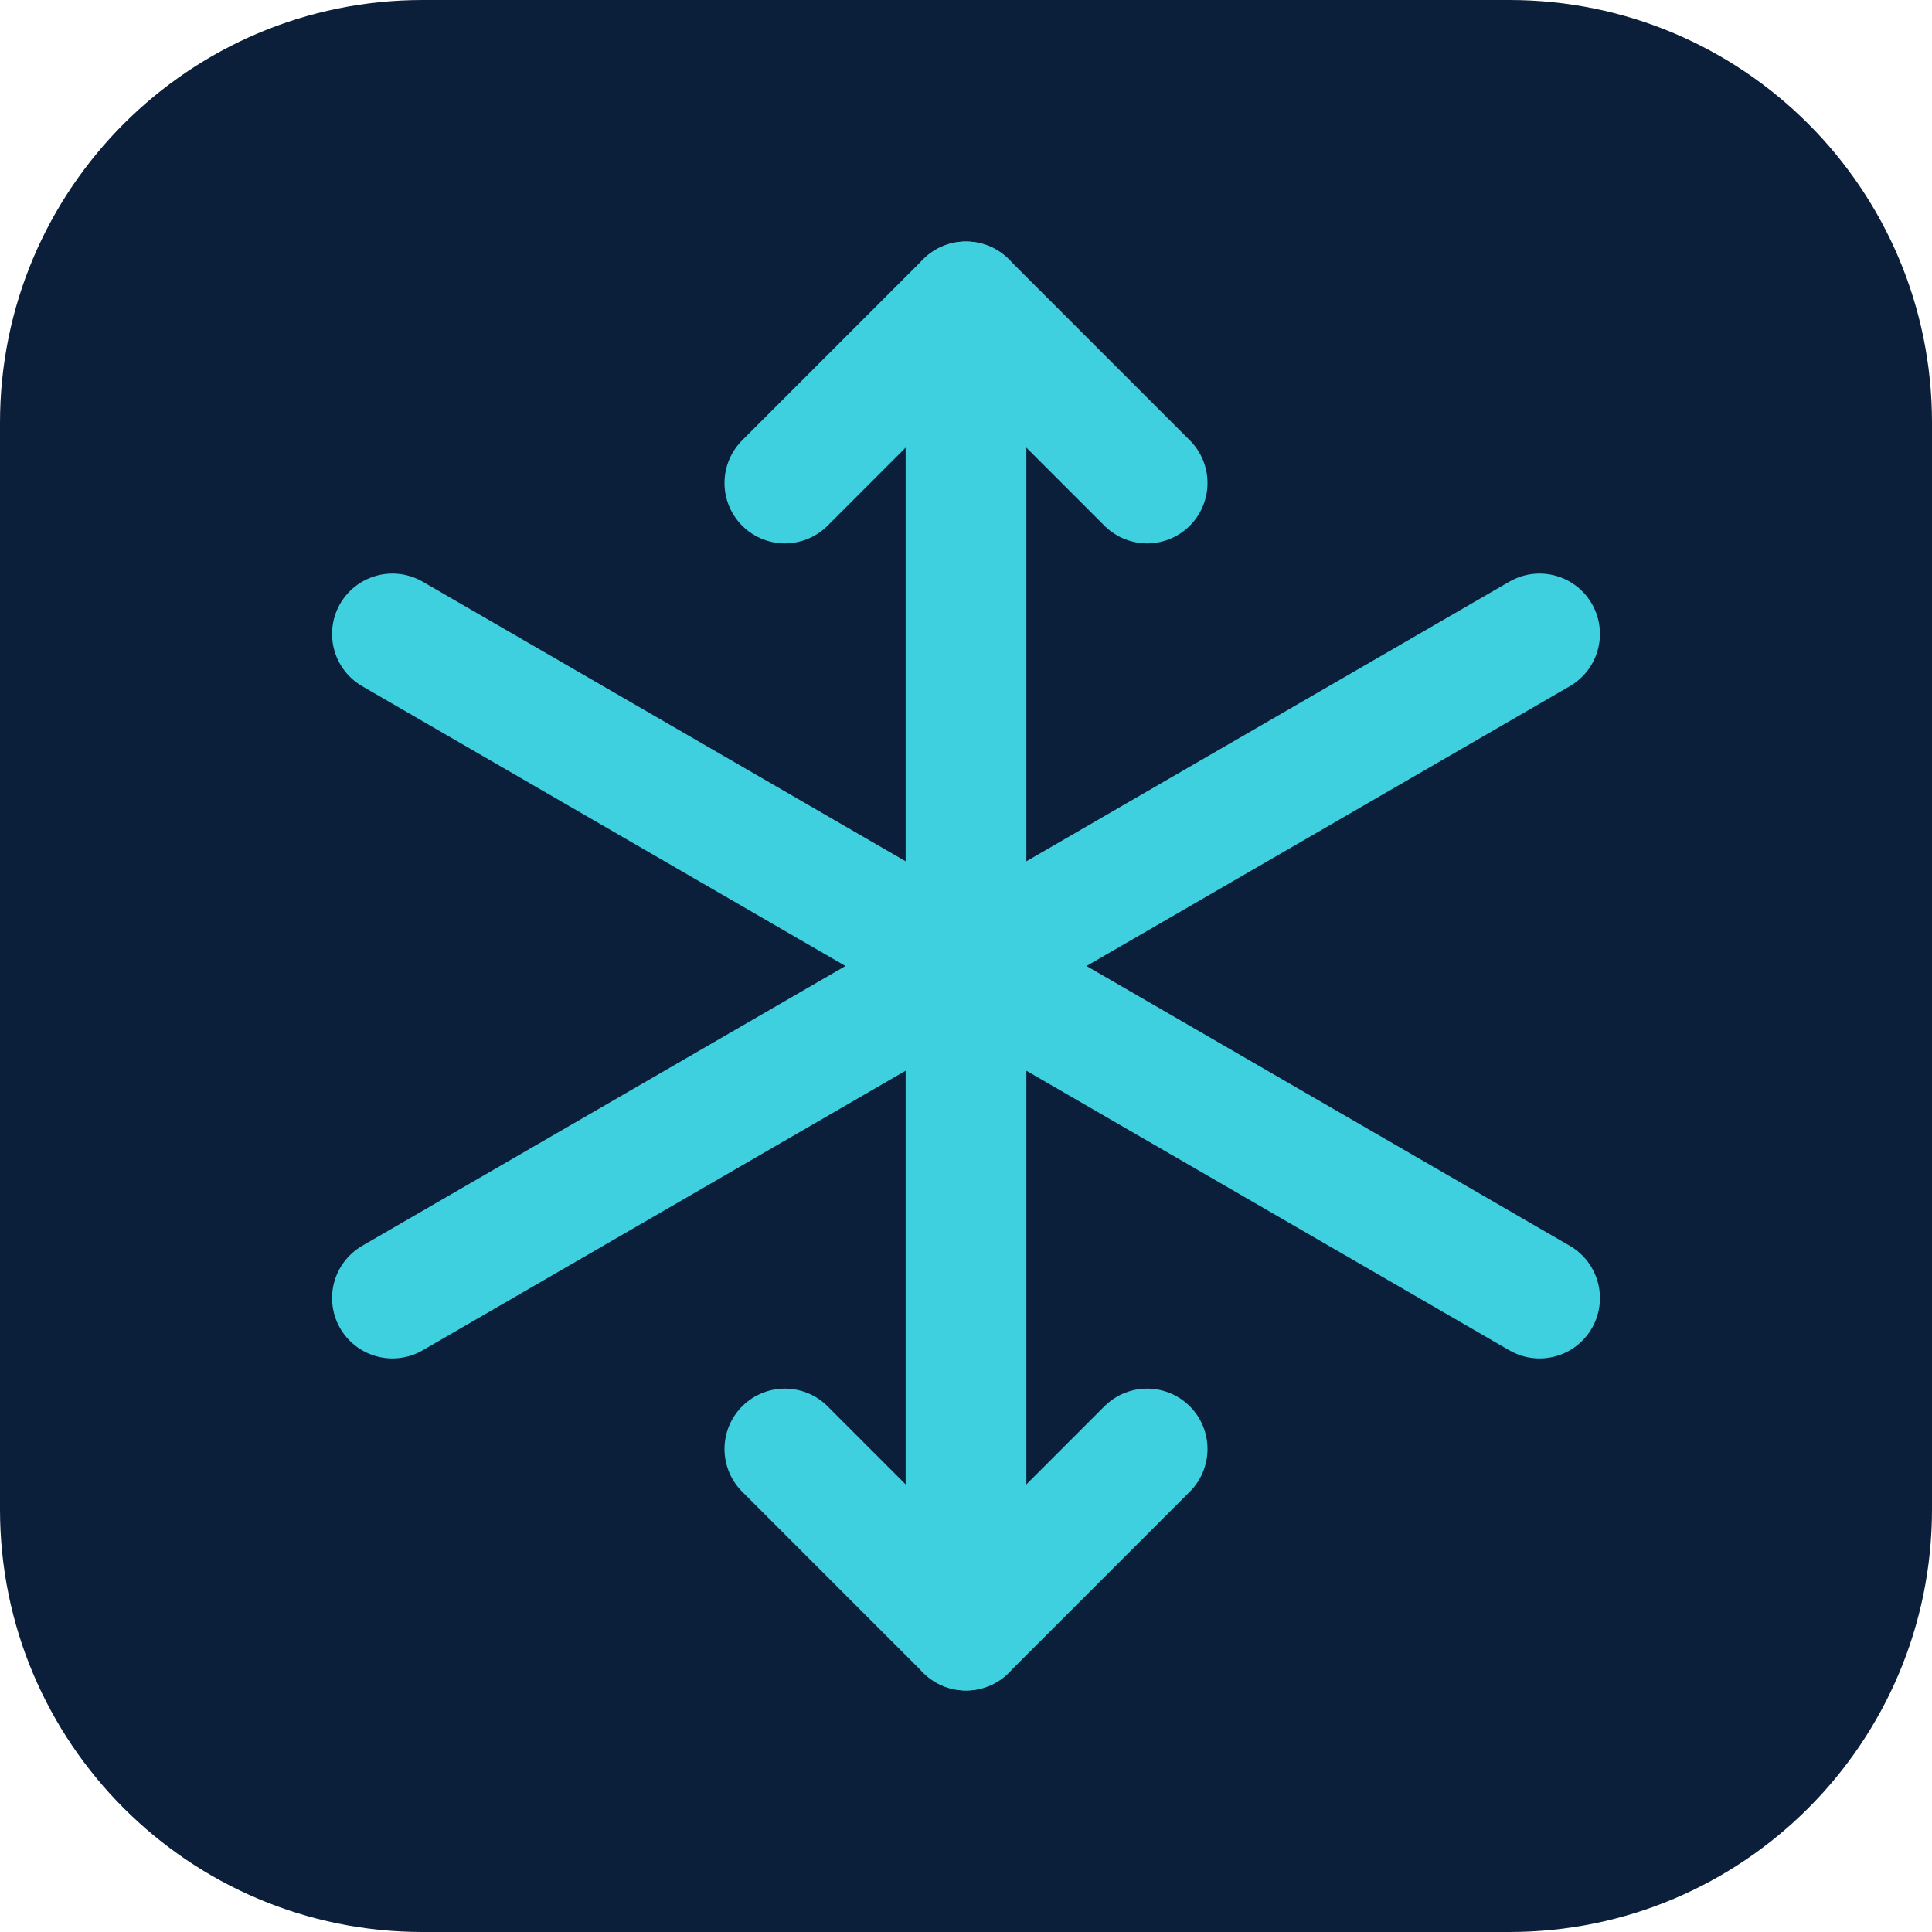
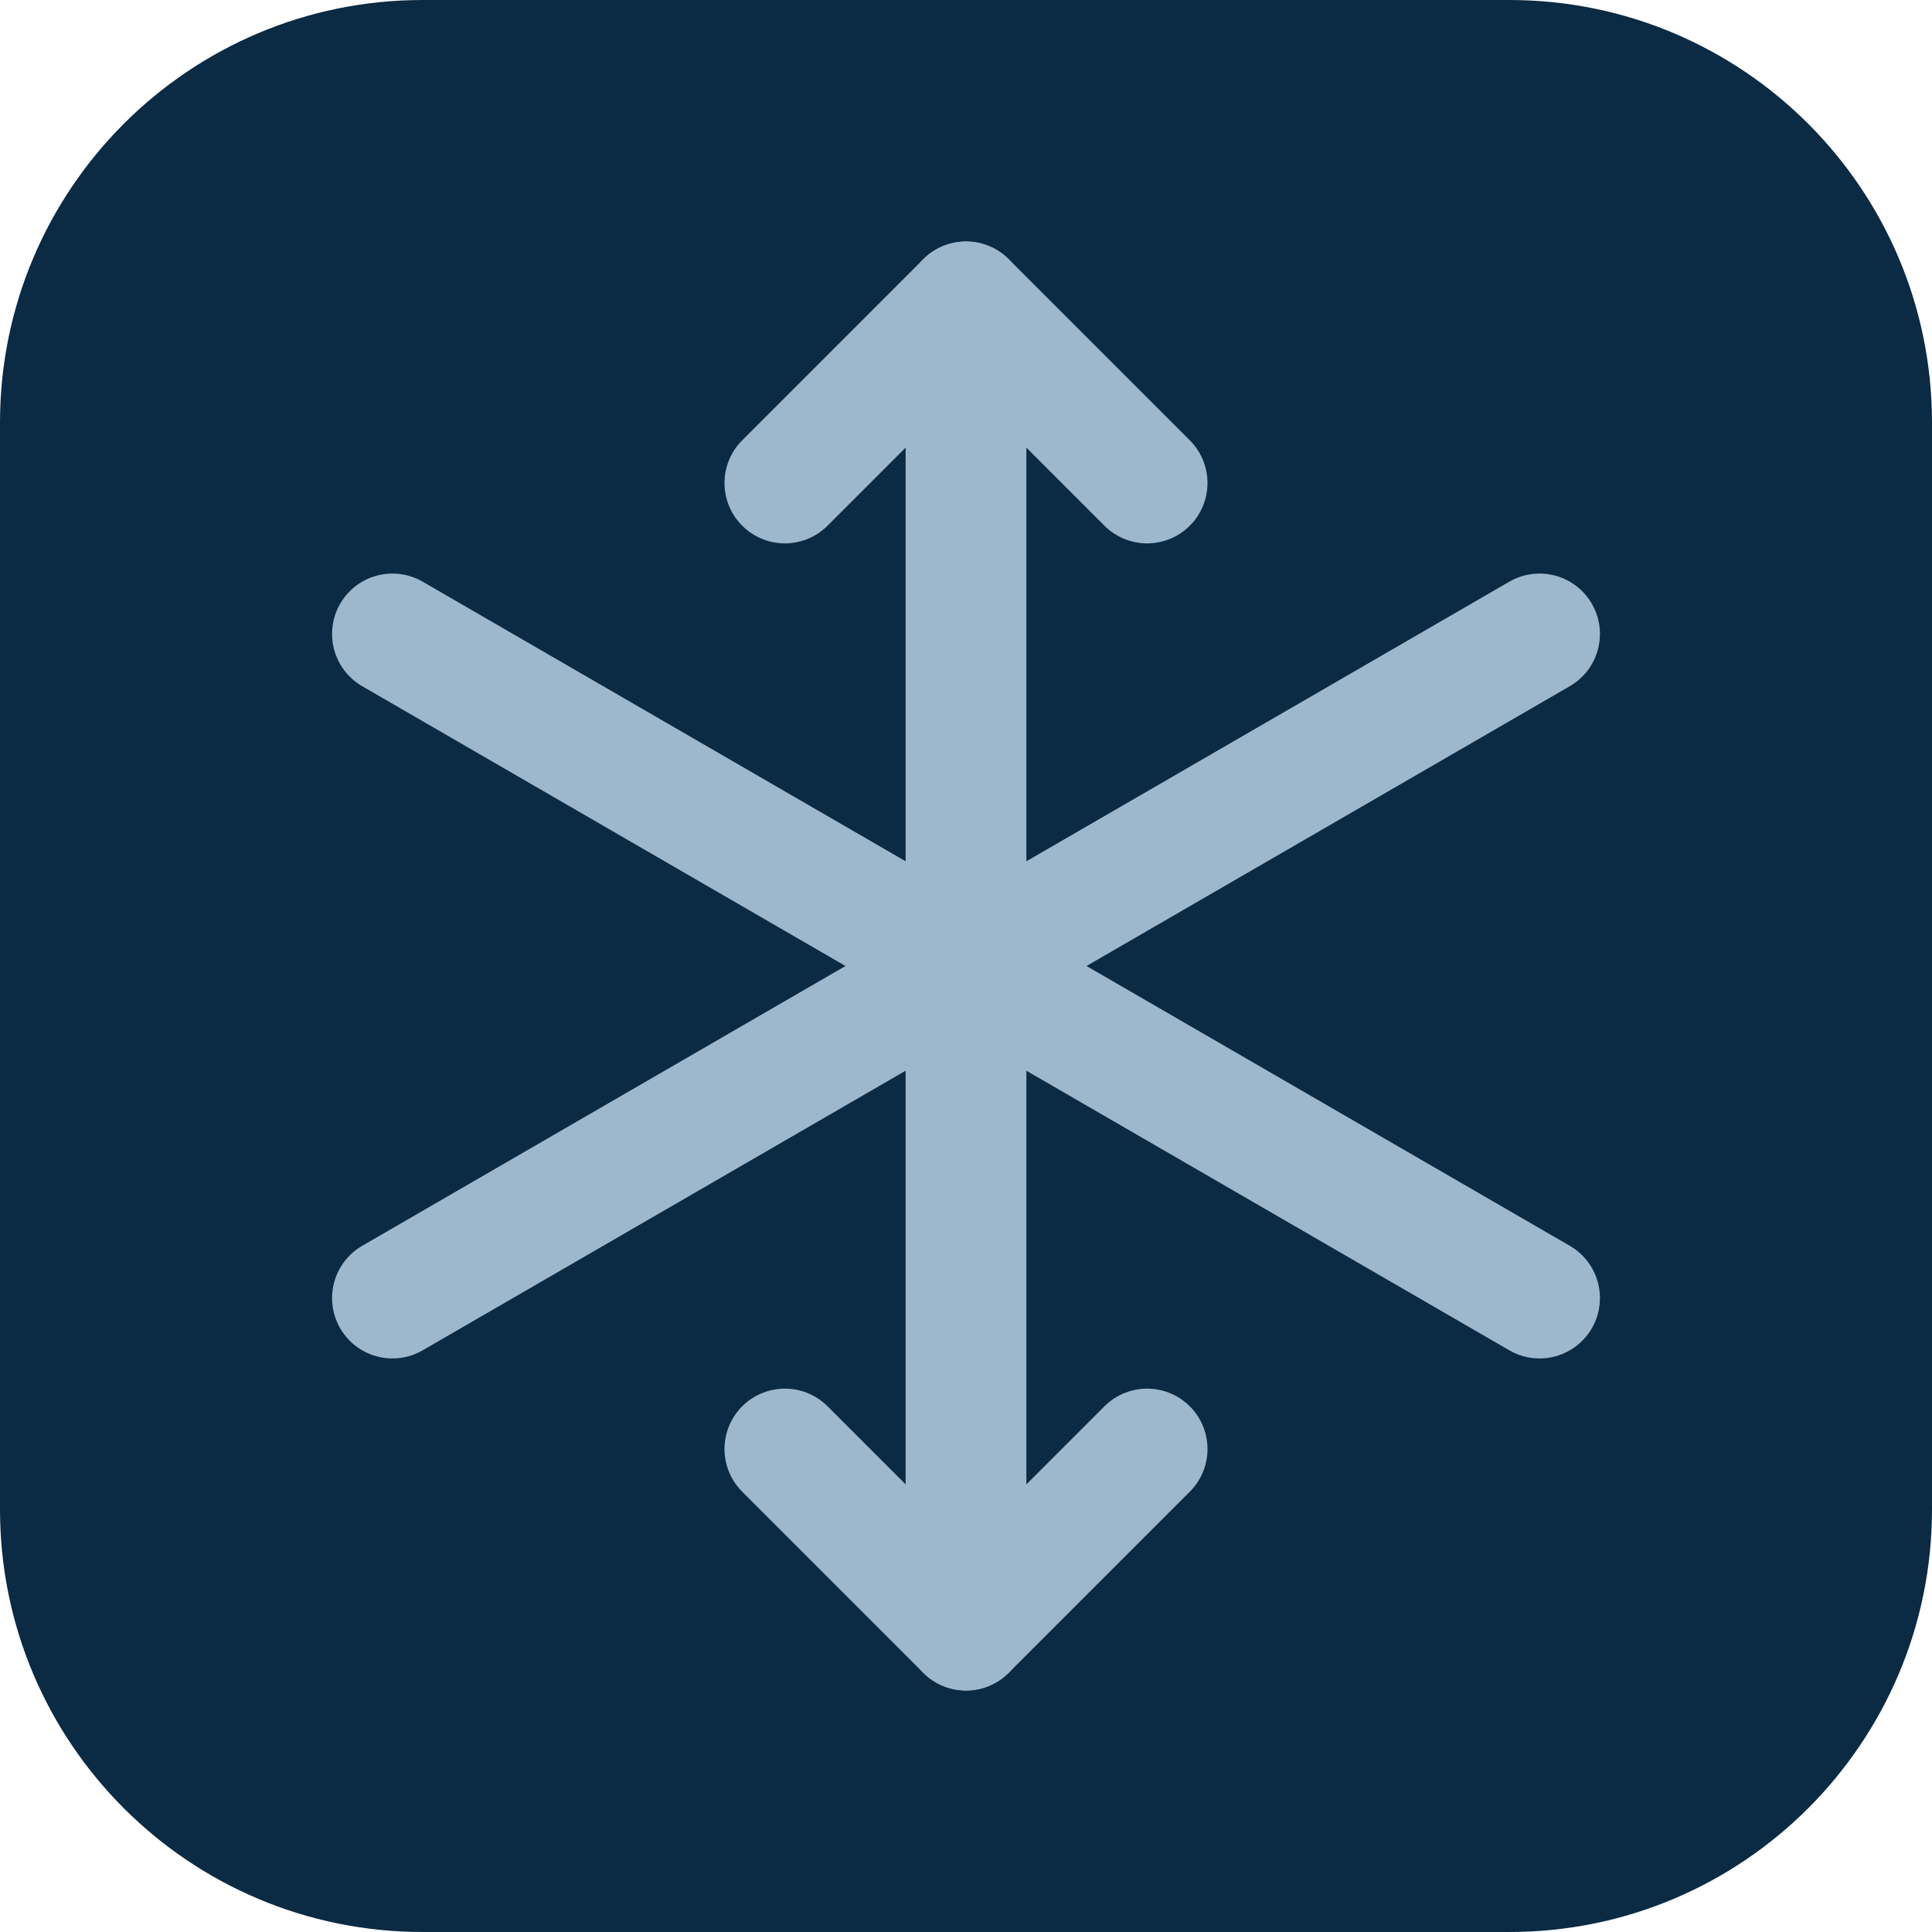
<svg xmlns="http://www.w3.org/2000/svg" viewBox="0 0 32 32">
-   <rect width="32" height="32" rx="7" fill="#0b1f3a" />
-   <g stroke="#3fd0e0" stroke-width="2" stroke-linecap="round">
+   <rect width="32" height="32" rx="7" fill="#0B2A43" />
+   <g stroke="#9DB8CC" stroke-width="2" stroke-linecap="round">
    <path d="M16 5v22M6.5 10.5l19 11M25.5 10.5l-19 11" />
    <path d="M16 5l-3 3M16 5l3 3M16 27l-3-3M16 27l3-3" />
  </g>
</svg>
